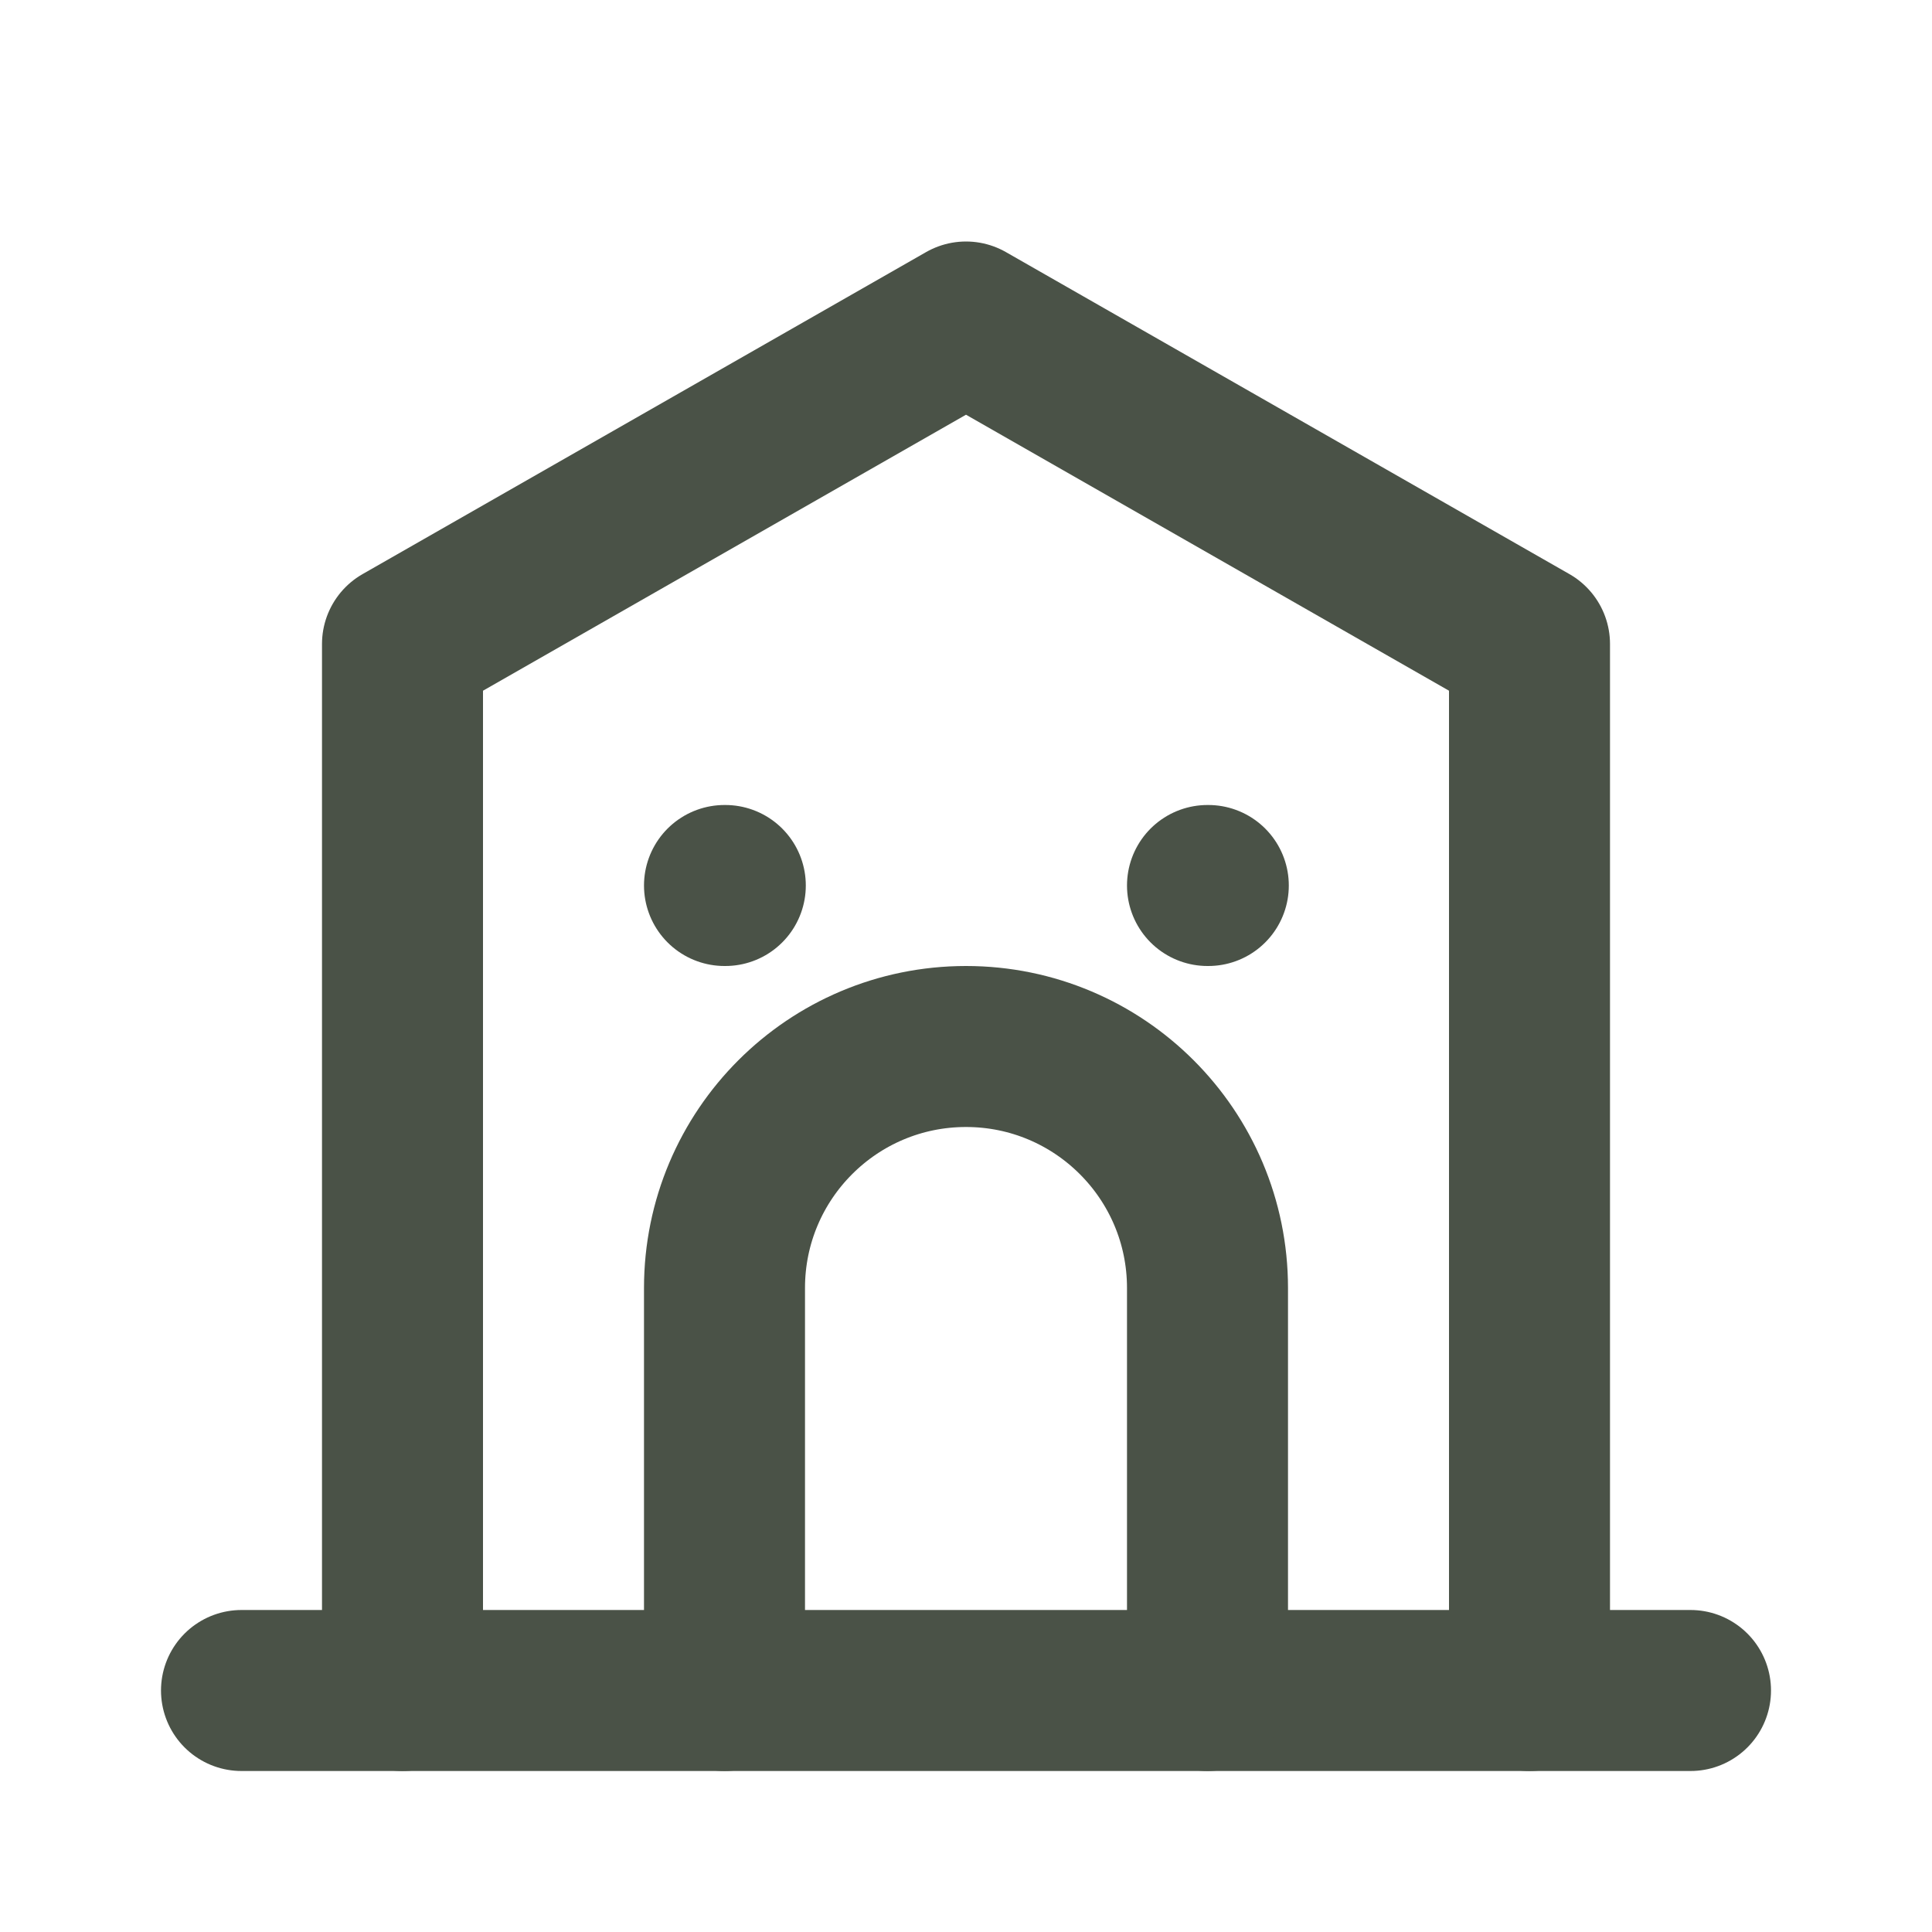
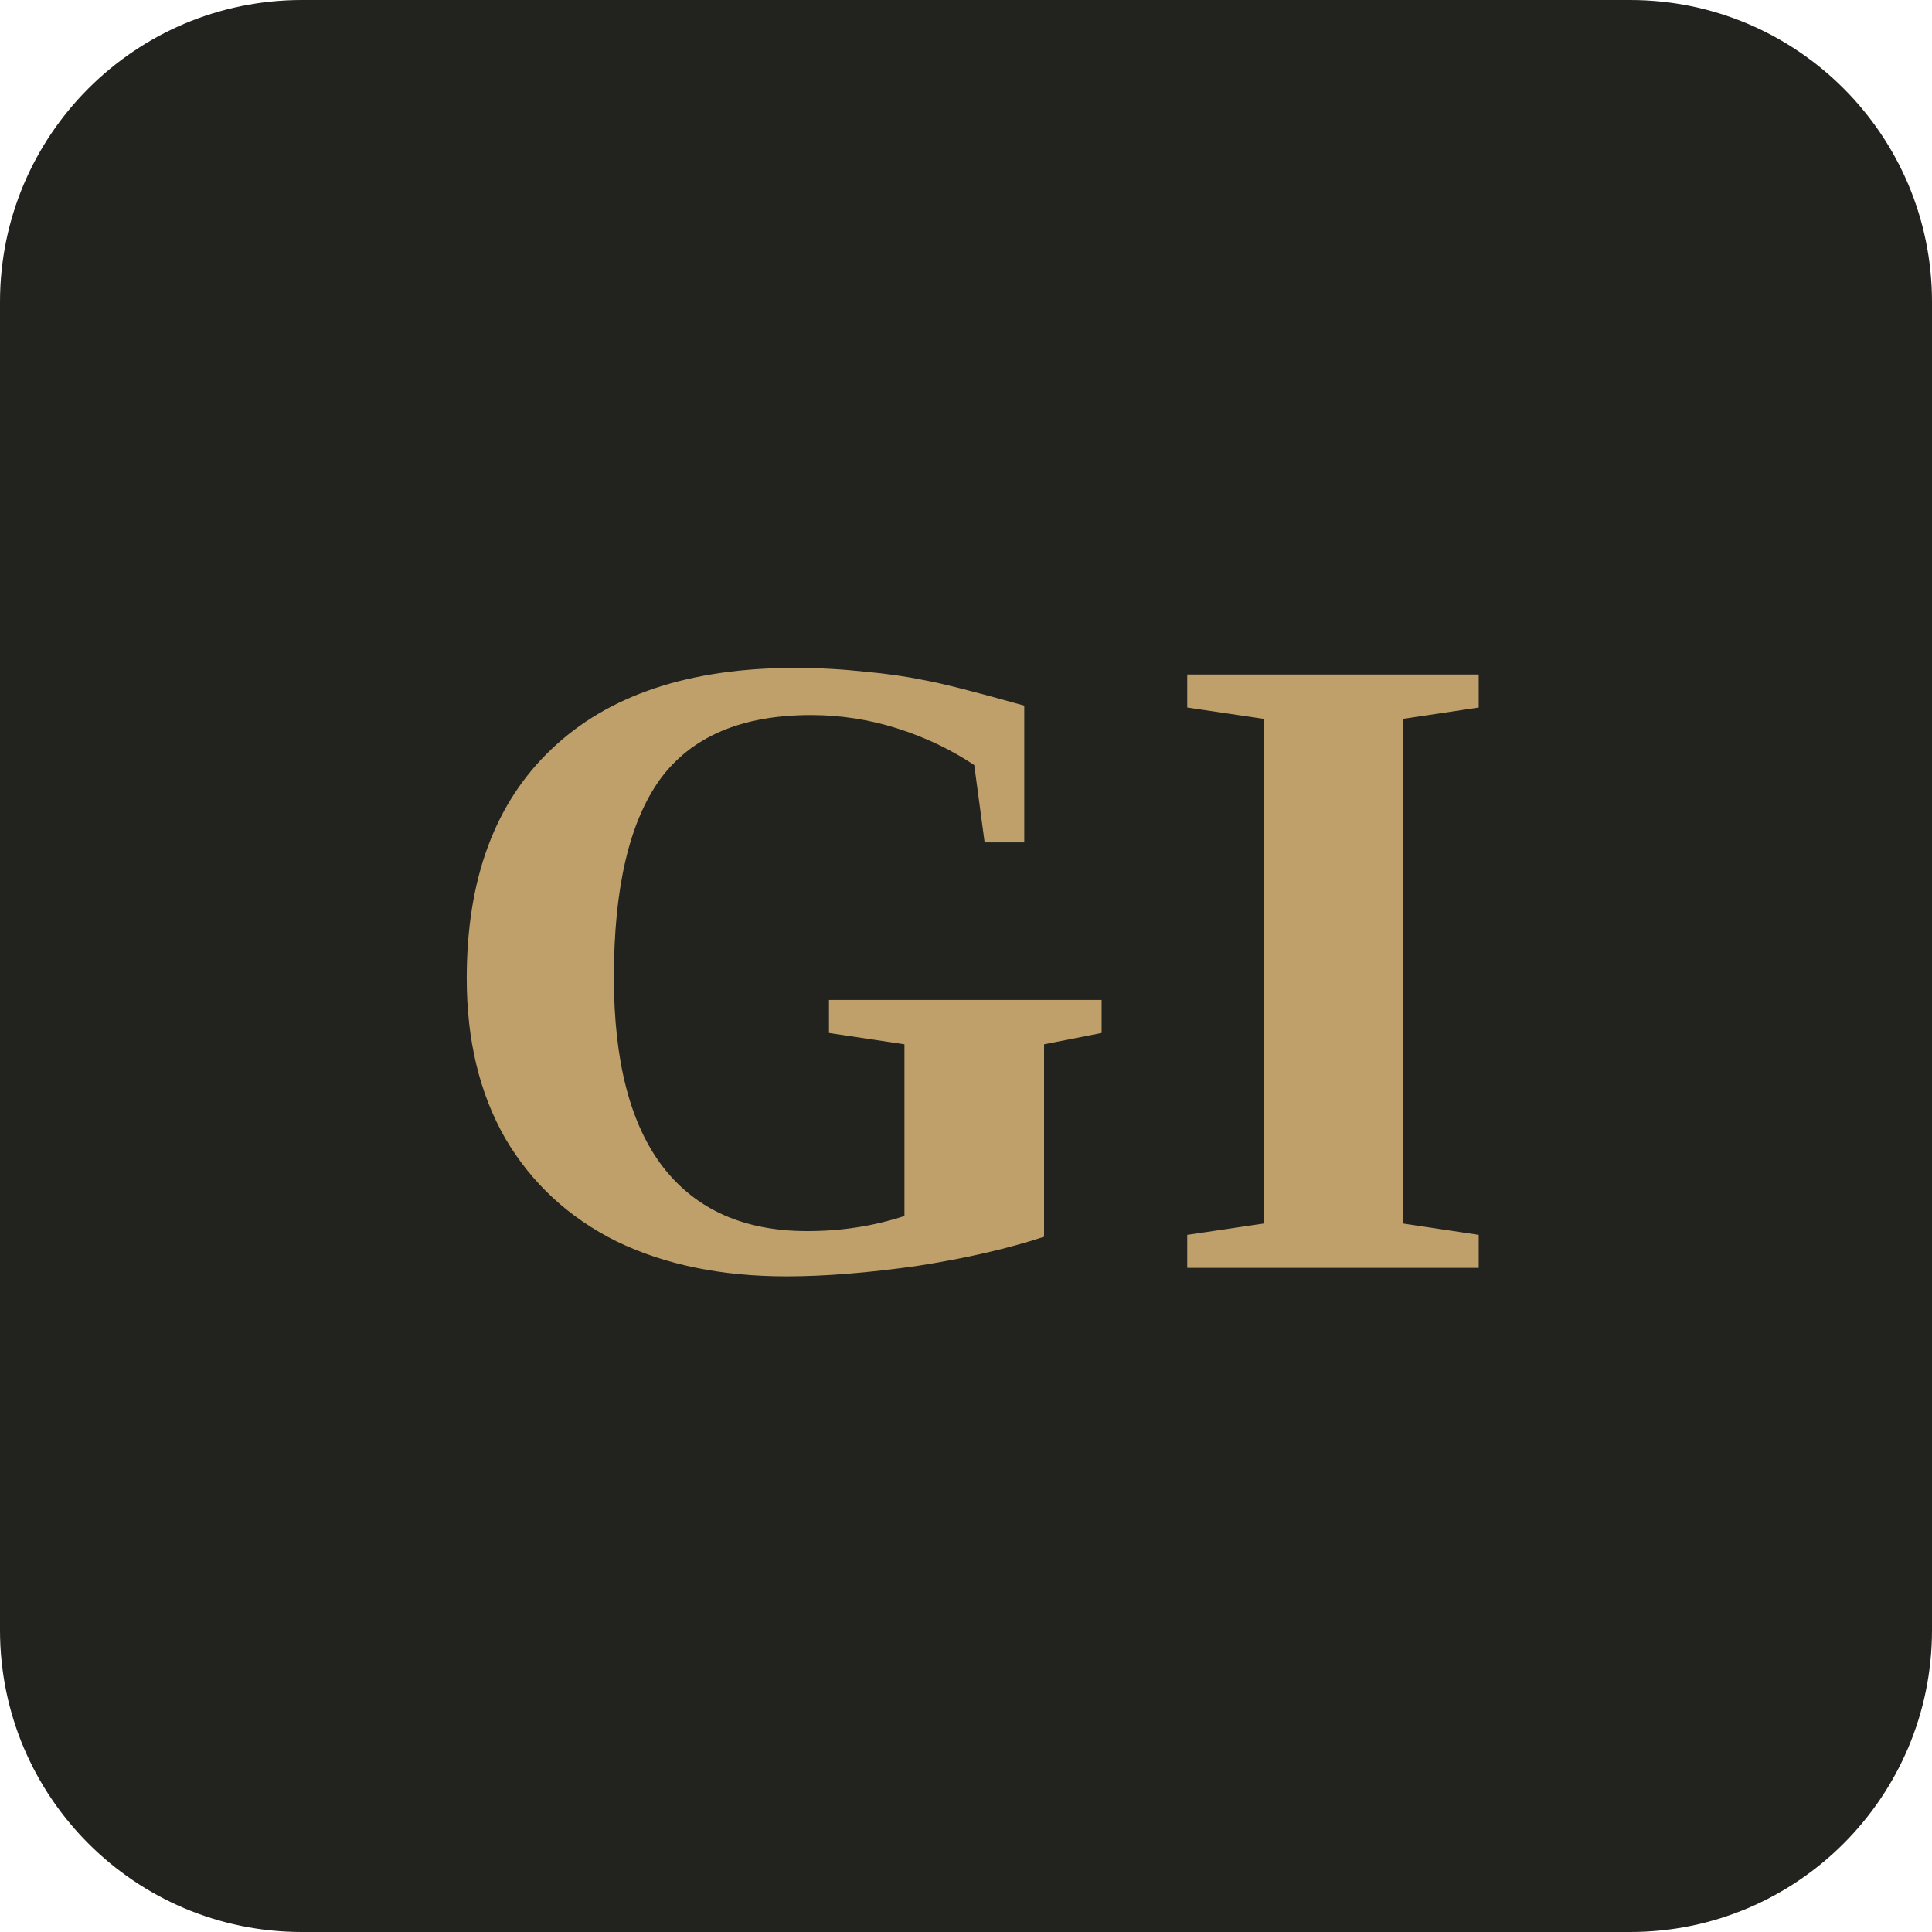
- <svg xmlns="http://www.w3.org/2000/svg" viewBox="0 0 24 24" fill="none" stroke="#4a5247" stroke-width="2" stroke-linecap="round" stroke-linejoin="round">
-   <path d="M3 21h18" />
-   <path d="M5 21V8l7-4 7 4v13" />
-   <path d="M9 21v-5a3 3 0 0 1 6 0v5" />
-   <path d="M9 11h.01" />
-   <path d="M15 11h.01" />
+ <svg xmlns="http://www.w3.org/2000/svg" viewBox="0 0 32 32">
+   <rect width="32" height="32" rx="5" fill="#22231e" />
+   <text x="16" y="21" font-family="Georgia, 'Times New Roman', serif" font-size="15" font-weight="600" letter-spacing="0.5" text-anchor="middle" fill="#bfa06a">GI</text>
</svg>
